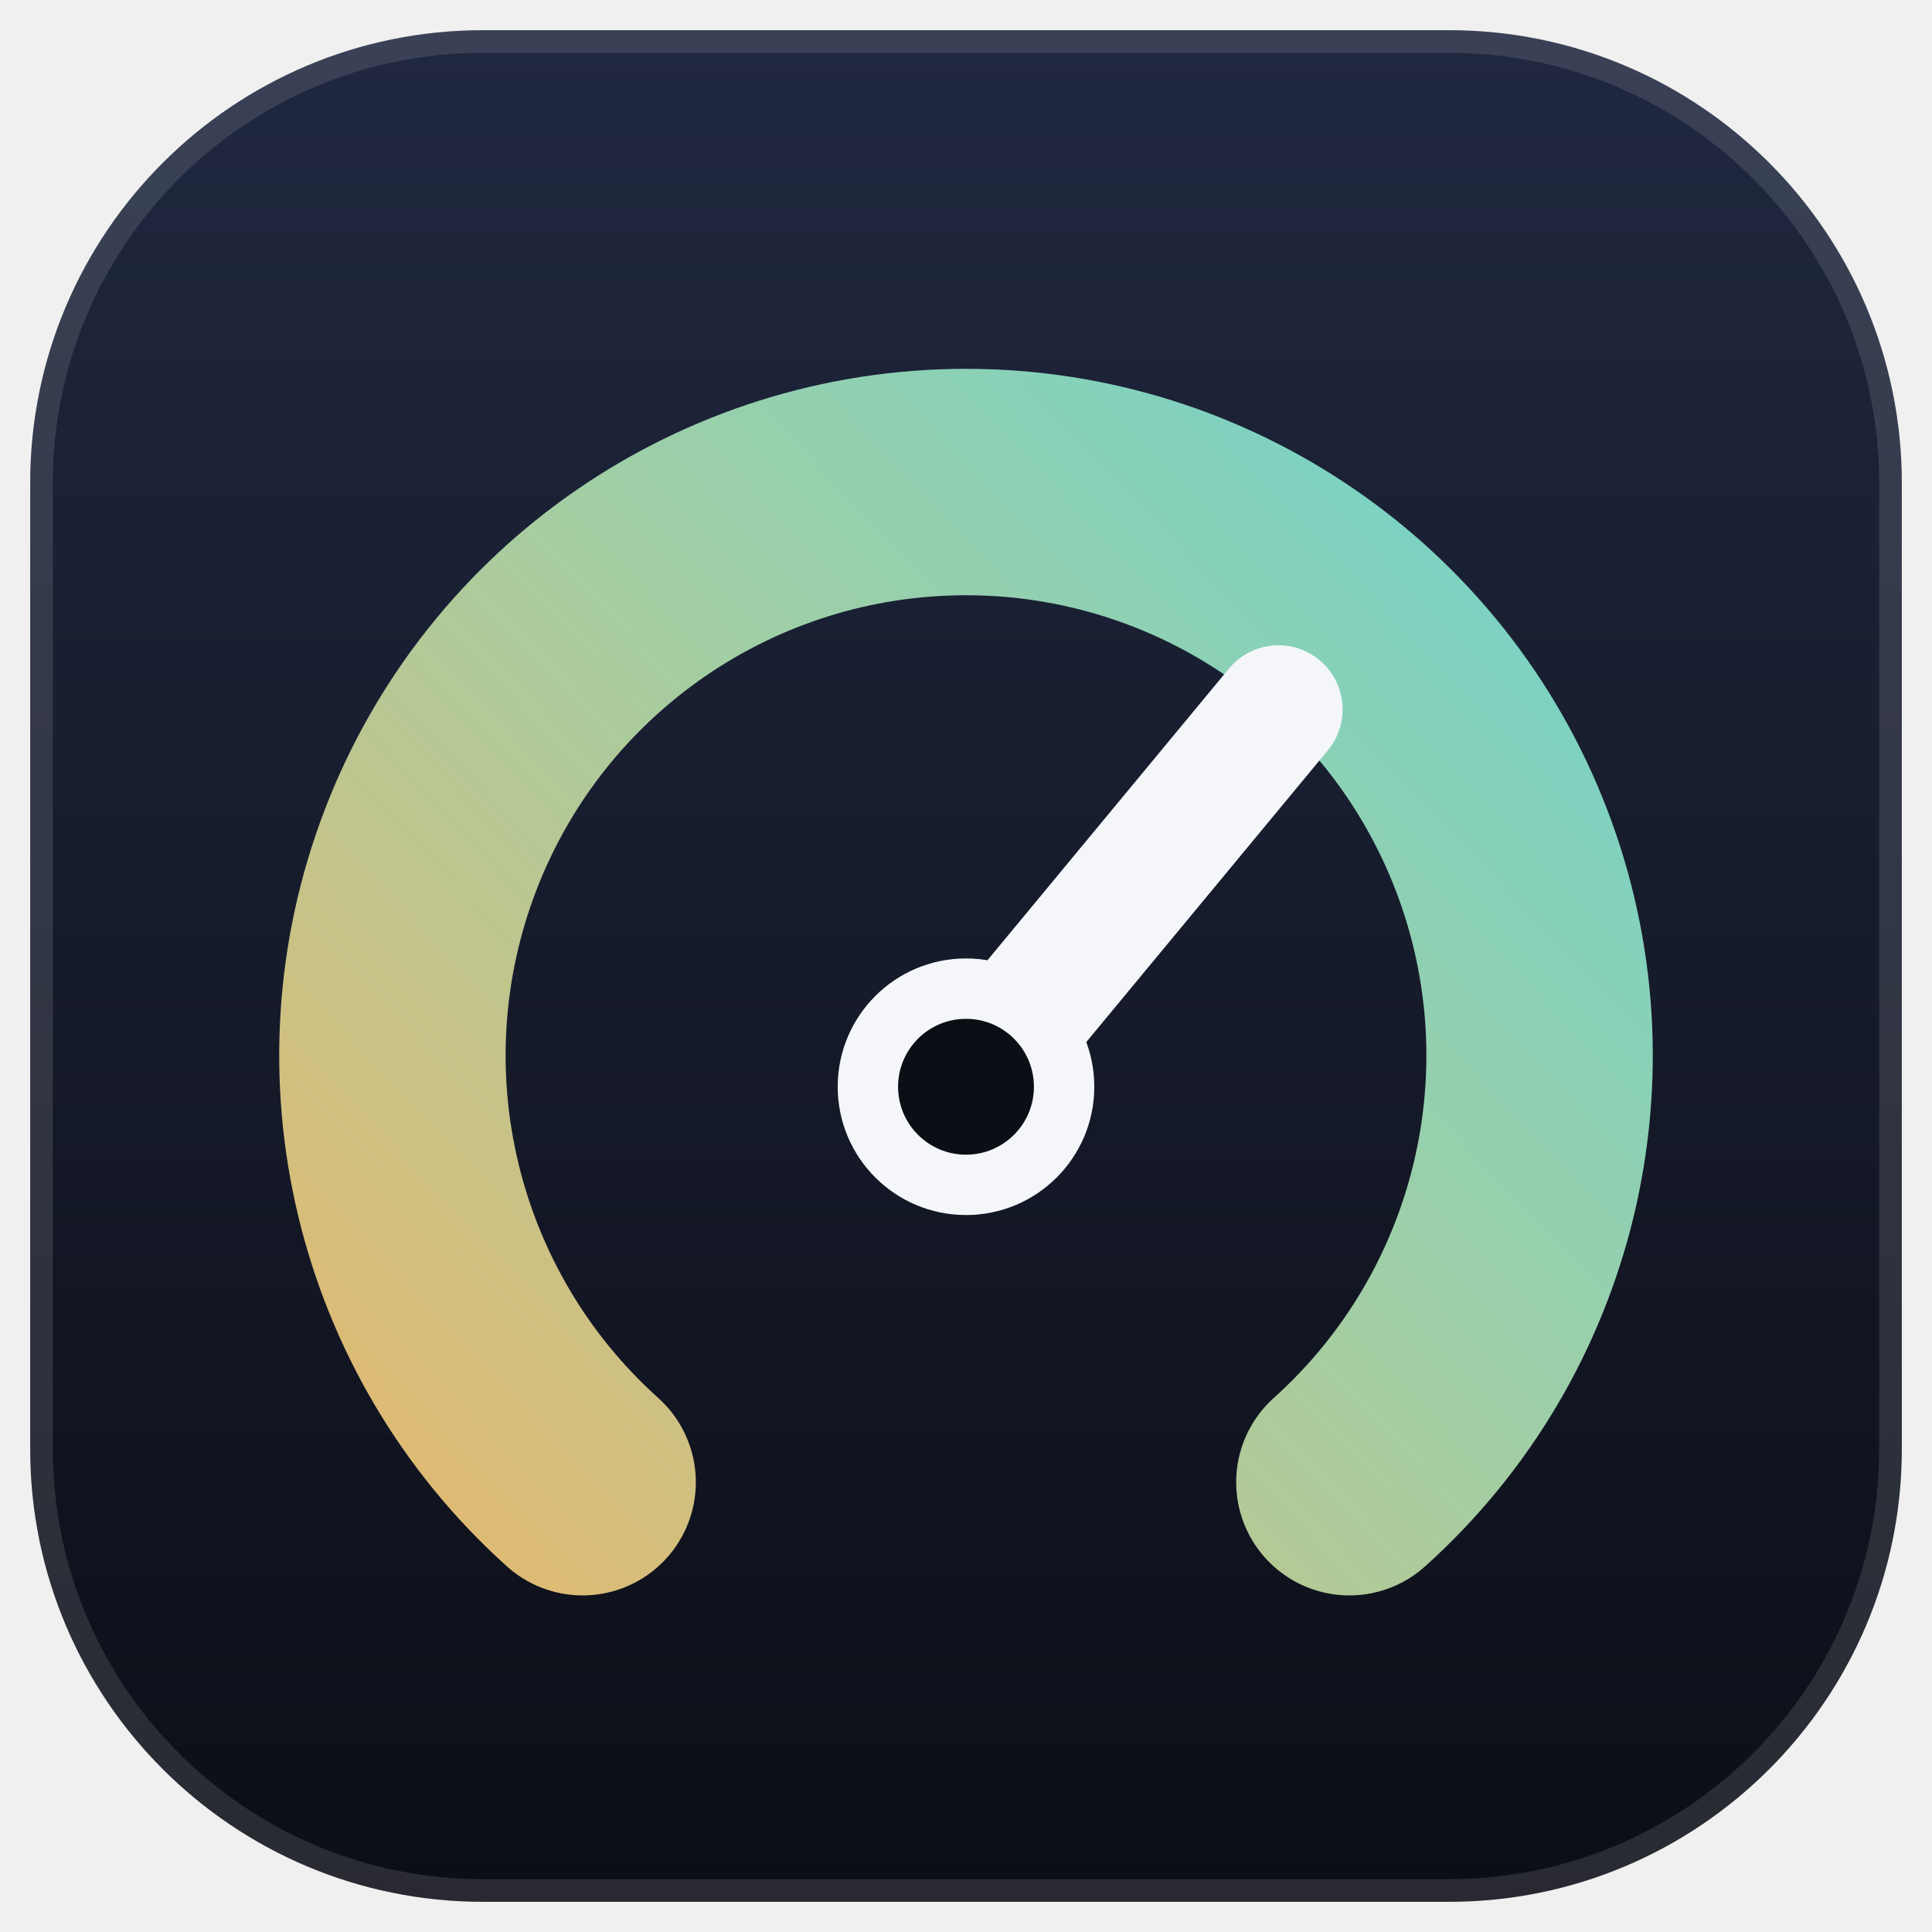
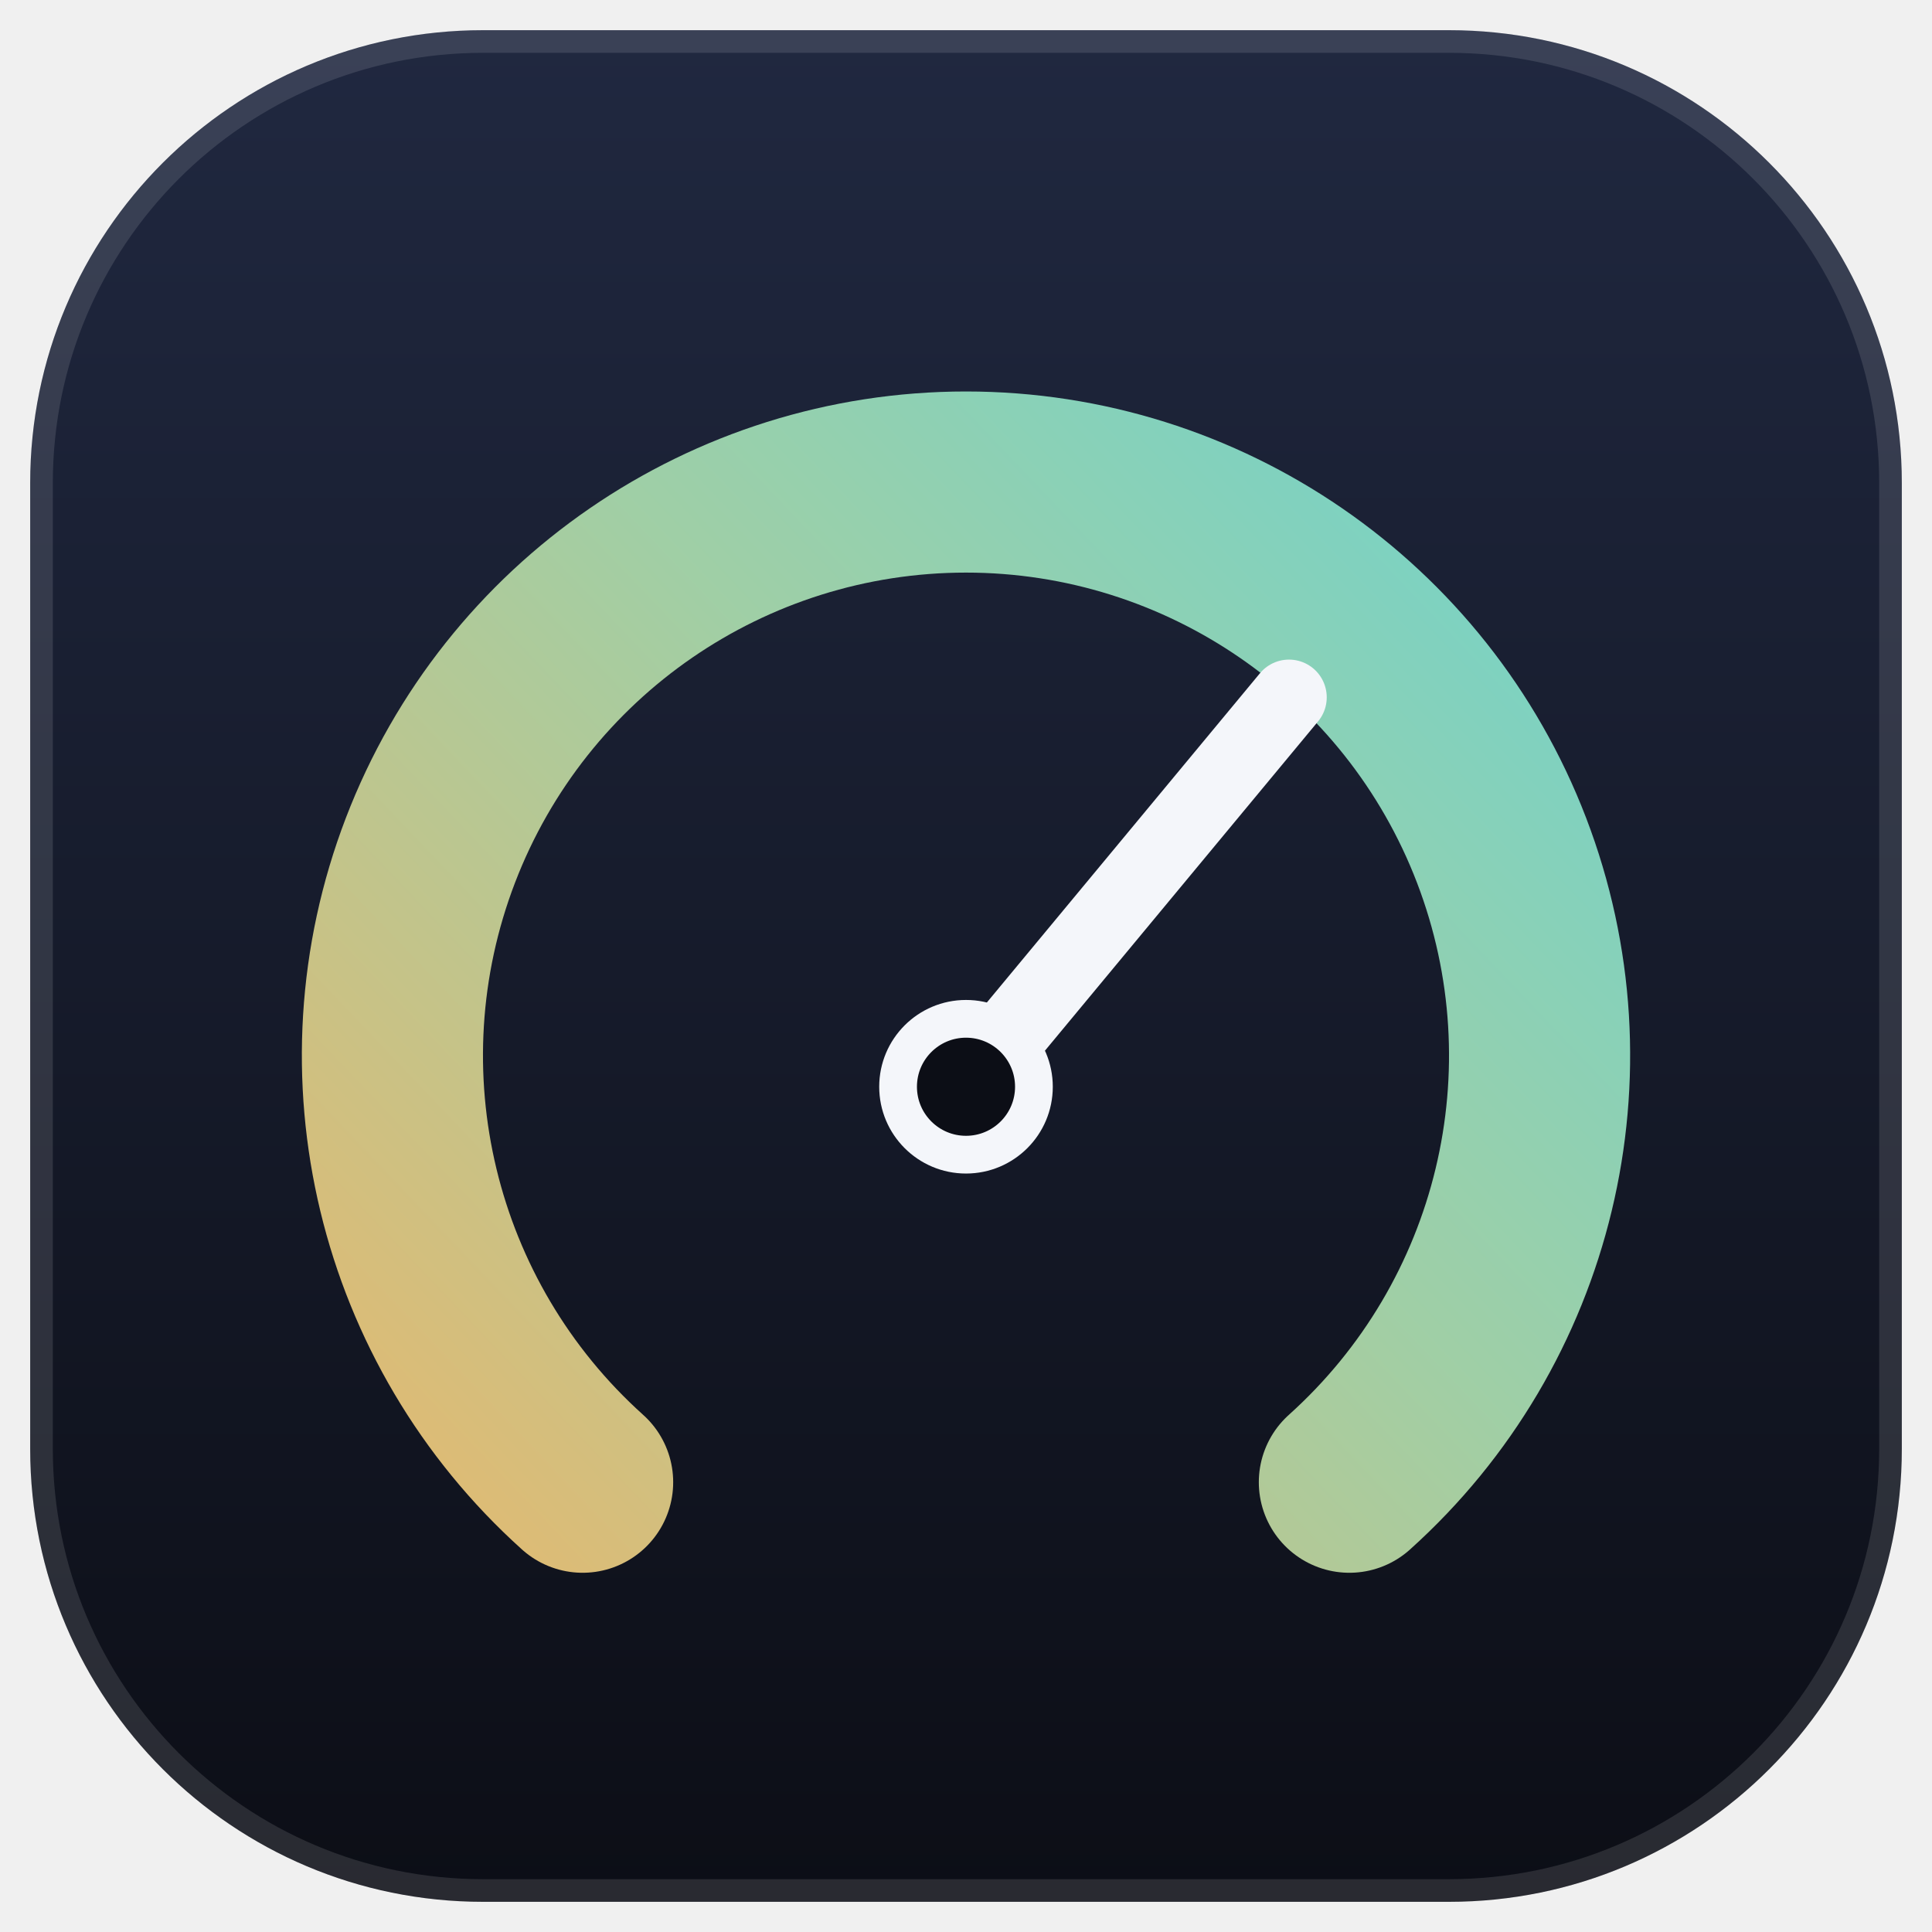
<svg xmlns="http://www.w3.org/2000/svg" width="128" height="128" viewBox="0 0 128 128" fill="none">
  <defs>
    <linearGradient id="tile" x1="64" y1="2" x2="64" y2="126" gradientUnits="userSpaceOnUse">
      <stop stop-color="#202840" />
      <stop offset="1" stop-color="#0C0E16" />
    </linearGradient>
    <linearGradient id="score" x1="22" y1="104" x2="106" y2="24" gradientUnits="userSpaceOnUse">
      <stop stop-color="#E8B86D" />
      <stop offset="0.55" stop-color="#9FCFA6" />
      <stop offset="1" stop-color="#6DD3CE" />
    </linearGradient>
  </defs>
  <rect x="2" y="2" width="124" height="124" rx="30" fill="url(#tile)" />
  <rect x="2.75" y="2.75" width="122.5" height="122.5" rx="29.25" stroke="#FFFFFF" stroke-opacity="0.12" stroke-width="1.5" />
-   <path d="M38.6 98.2 A38 38 0 1 1 89.4 98.2" stroke="url(#score)" stroke-width="15" stroke-linecap="round" />
-   <line x1="64" y1="72" x2="84.7" y2="47" stroke="#F4F6FA" stroke-width="8.5" stroke-linecap="round" />
-   <circle cx="64" cy="72" r="6.5" fill="#0C0E16" />
-   <circle cx="64" cy="72" r="6.5" fill="none" stroke="#F4F6FA" stroke-width="4" />
+   <path d="M38.6 98.2 A38 38 0 1 1 89.4 98.2" stroke="url(#score)" stroke-width="12" stroke-linecap="round" />
+   <line x1="64" y1="72" x2="85.4" y2="46.2" stroke="#F4F6FA" stroke-width="5" stroke-linecap="round" />
+   <circle cx="64" cy="72" r="4.5" fill="#0C0E16" />
+   <circle cx="64" cy="72" r="4.5" fill="none" stroke="#F4F6FA" stroke-width="2.5" />
</svg>
